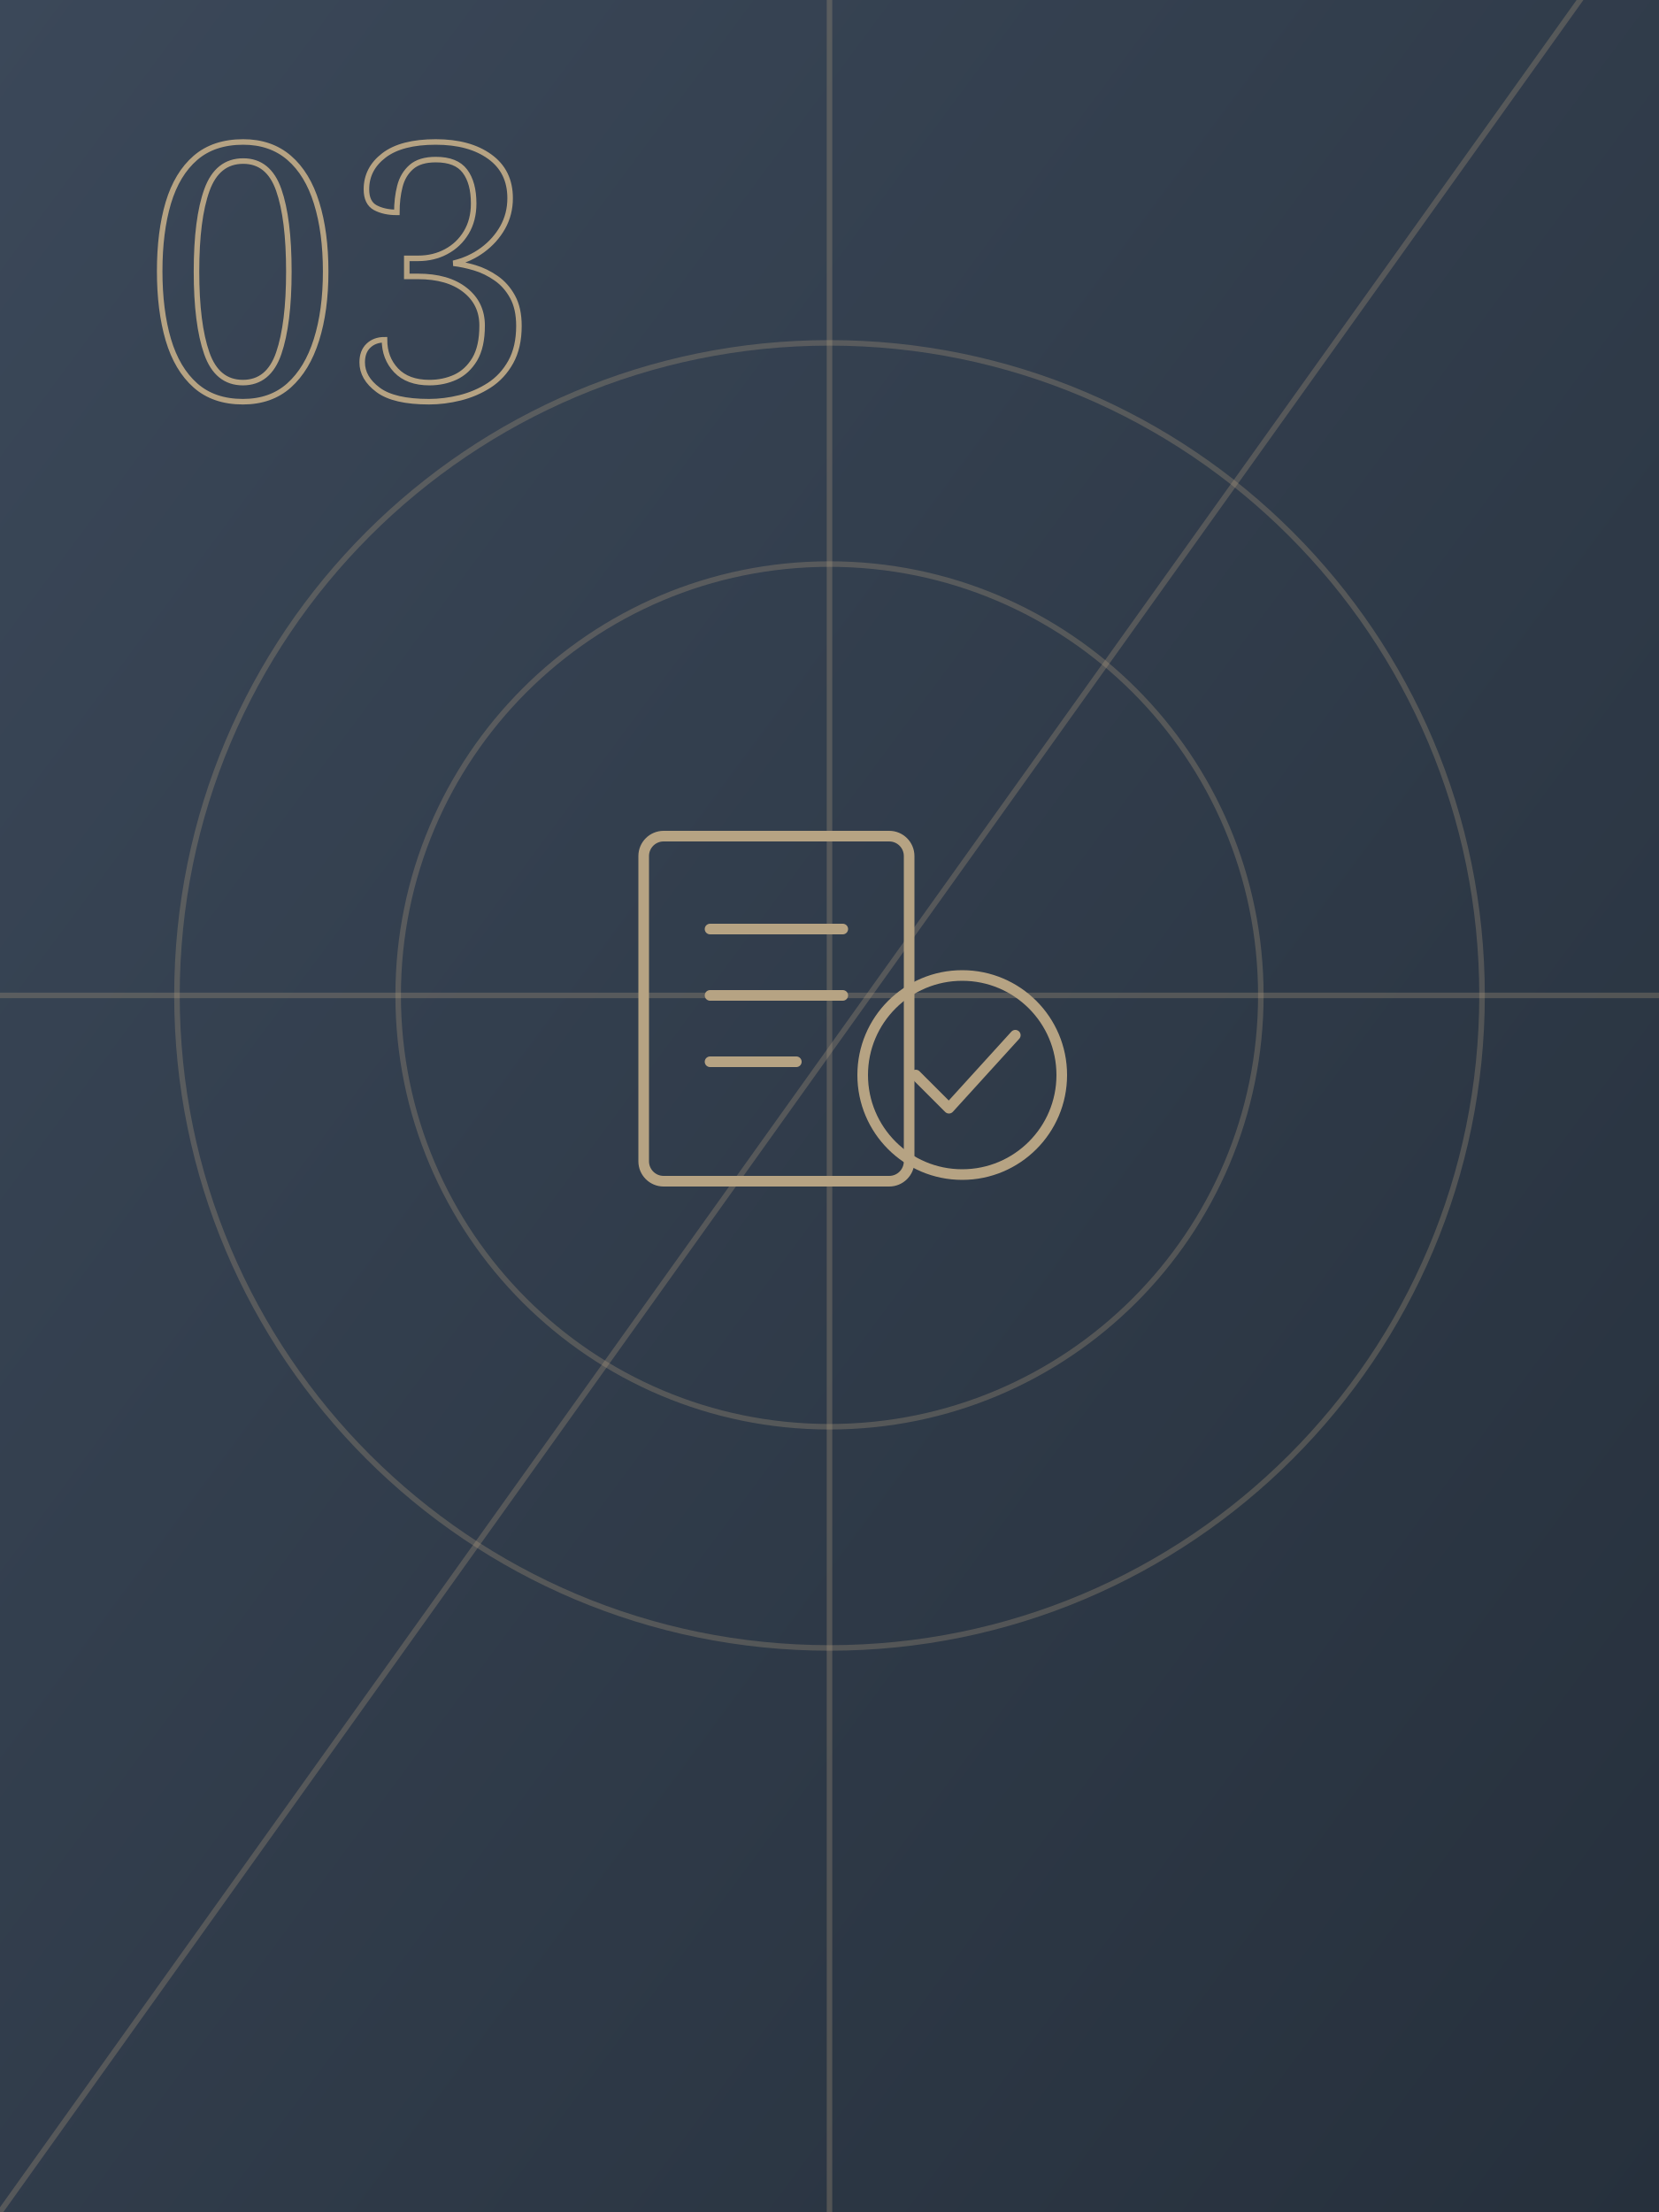
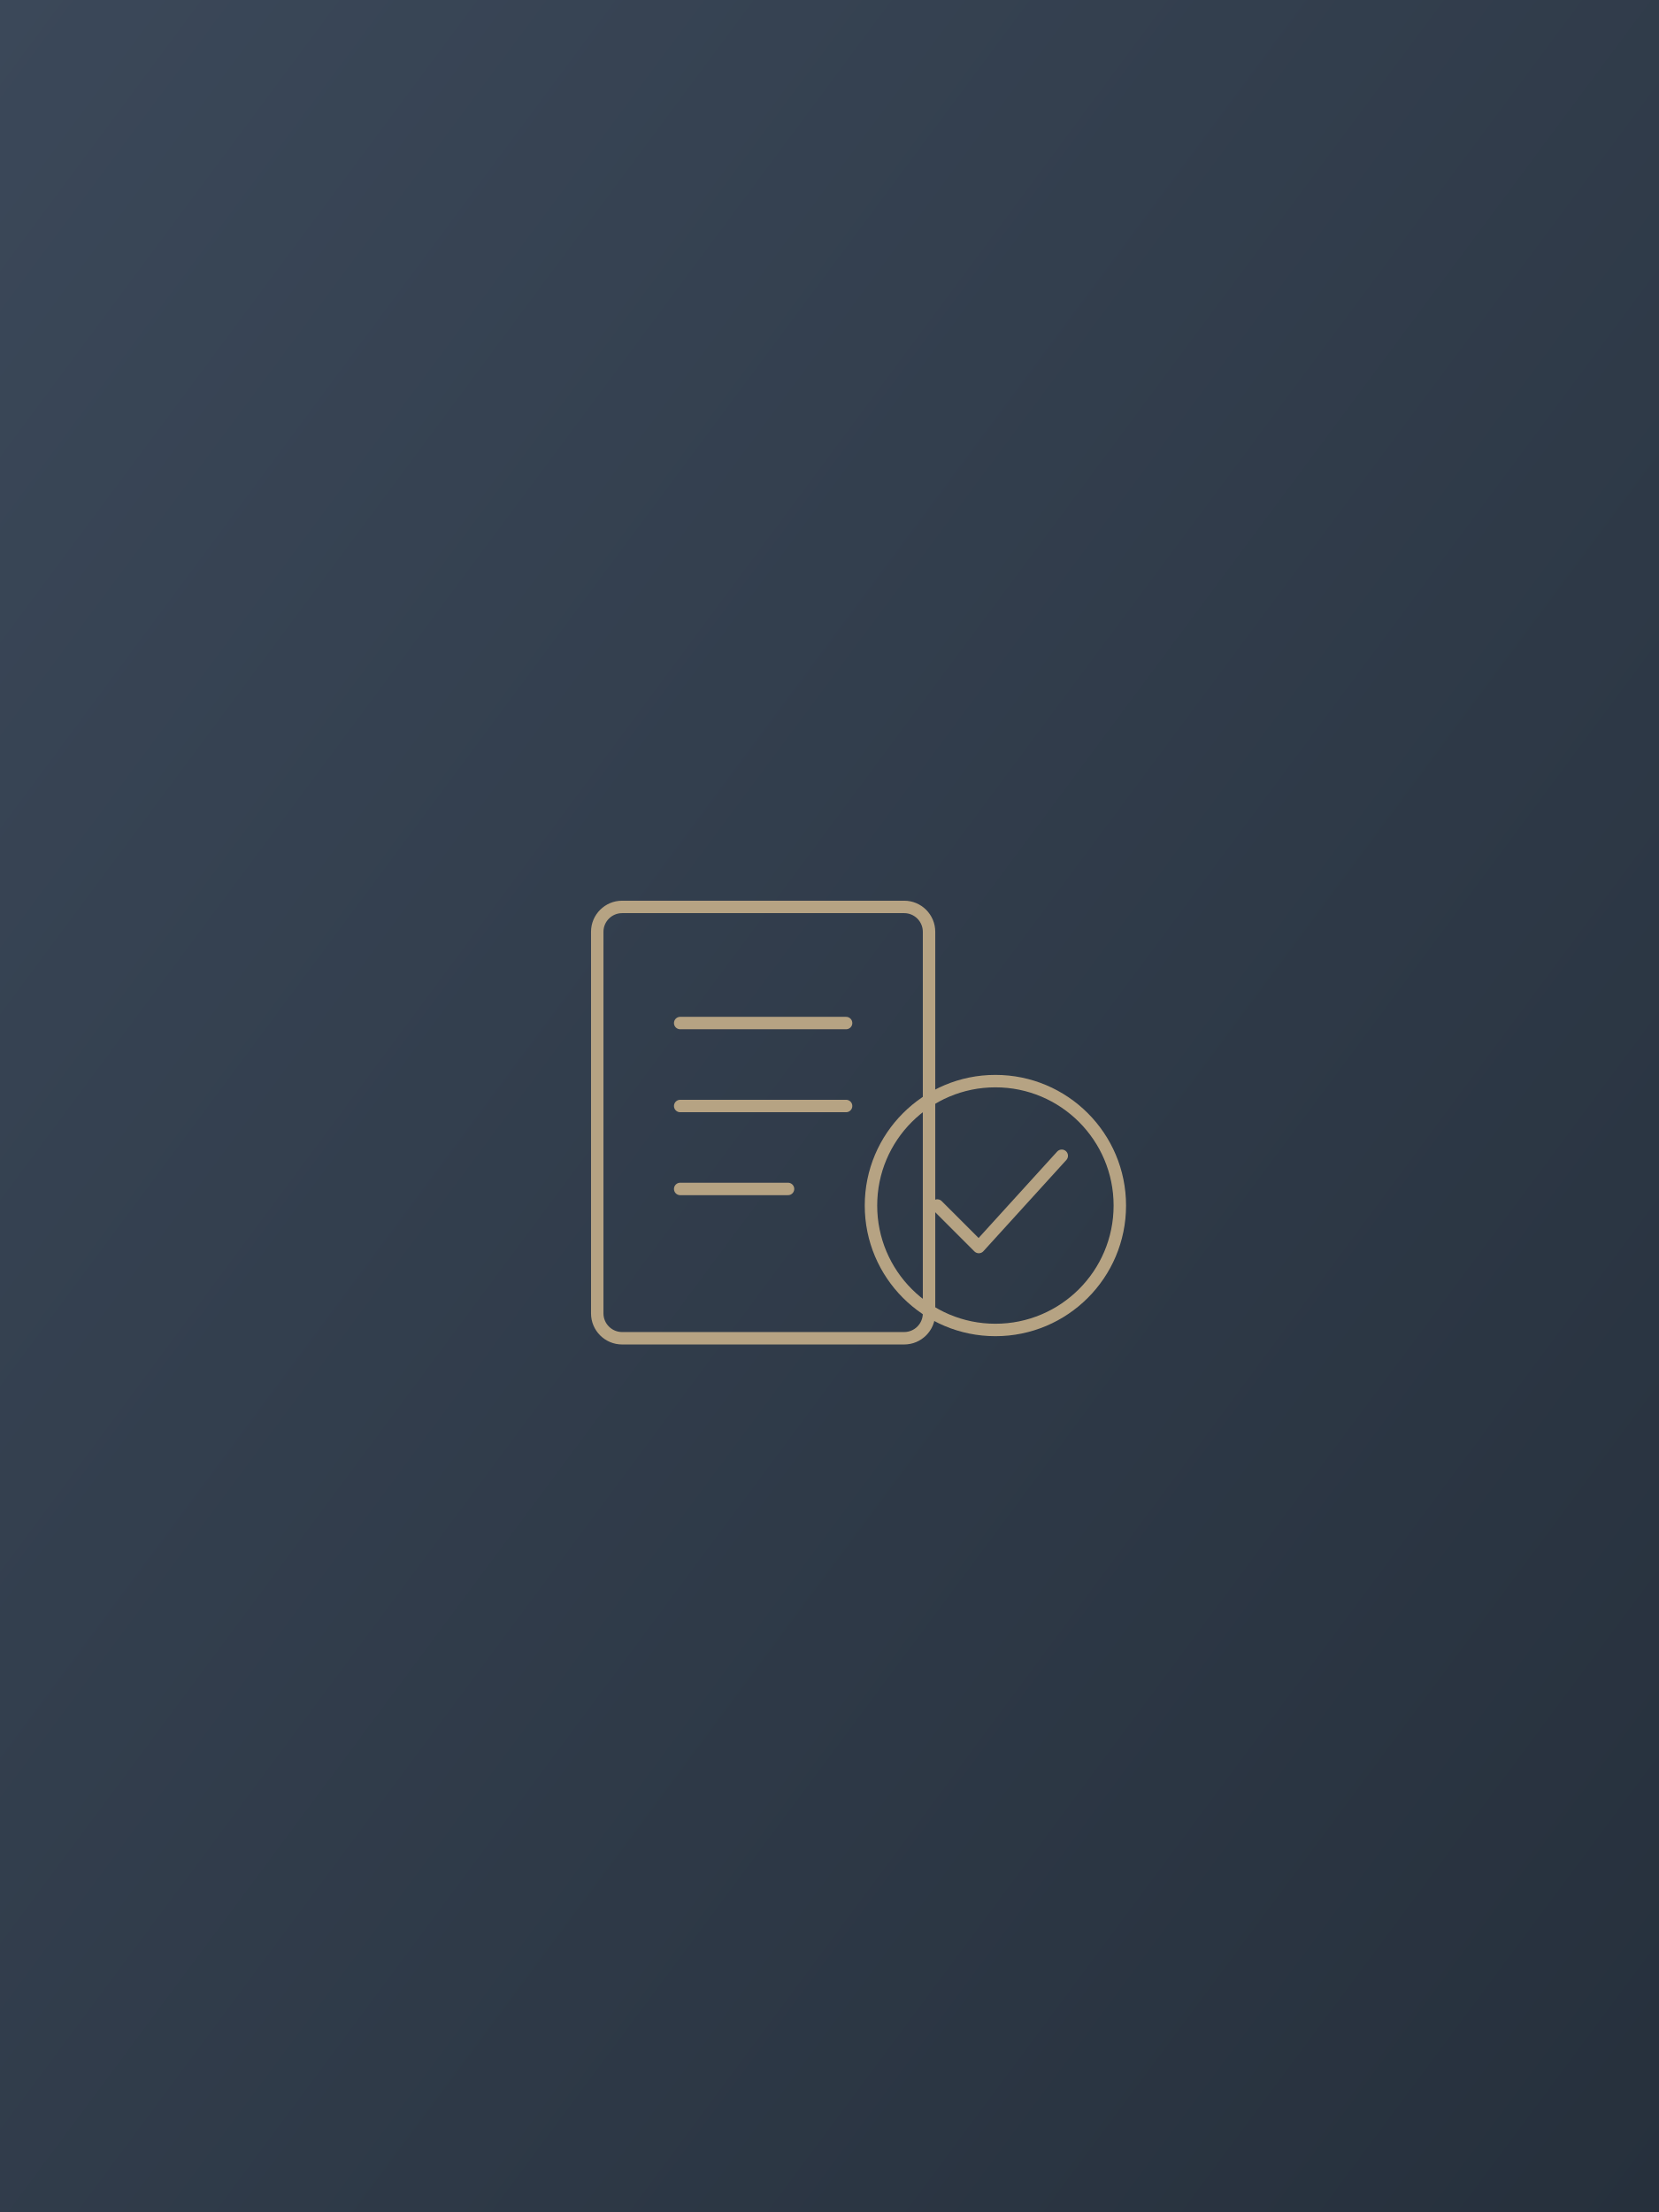
<svg xmlns="http://www.w3.org/2000/svg" viewBox="0 0 300 400" width="300" height="400">
  <defs>
    <linearGradient id="g" x1="0" y1="0" x2="1" y2="1">
      <stop offset="0" stop-color="#3B4859" />
      <stop offset="1" stop-color="#26303C" />
    </linearGradient>
  </defs>
  <rect width="300" height="400" fill="url(#g)" />
-   <g fill="none" stroke="#B6A383" stroke-opacity=".28" stroke-width="1">
-     <circle cx="150" cy="180" r="118" />
-     <circle cx="150" cy="180" r="78" />
-     <line x1="0" y1="180" x2="300" y2="180" />
-     <line x1="150" y1="0" x2="150" y2="400" />
-     <line x1="0" y1="400" x2="300" y2="-20" />
-   </g>
-   <text x="26" y="72" font-family="Georgia, serif" font-size="64" fill="none" stroke="#B6A383" stroke-width="1">03</text>
-   <g transform="translate(90,120) scale(1.2)" fill="none" stroke="#B6A383" stroke-width="1.6" stroke-linecap="round" stroke-linejoin="round">
+   <g transform="translate(75,125) scale(1.5)" fill="none" stroke="#B6A383" stroke-width="1.5" stroke-linecap="round" stroke-linejoin="round">
    <rect x="22" y="26" width="40" height="52" rx="3" />
    <path d="M32 40h20M32 50h20M32 60h13" />
    <circle cx="70" cy="62" r="15" />
    <path d="M63 62l5 5 10-11" />
  </g>
</svg>
